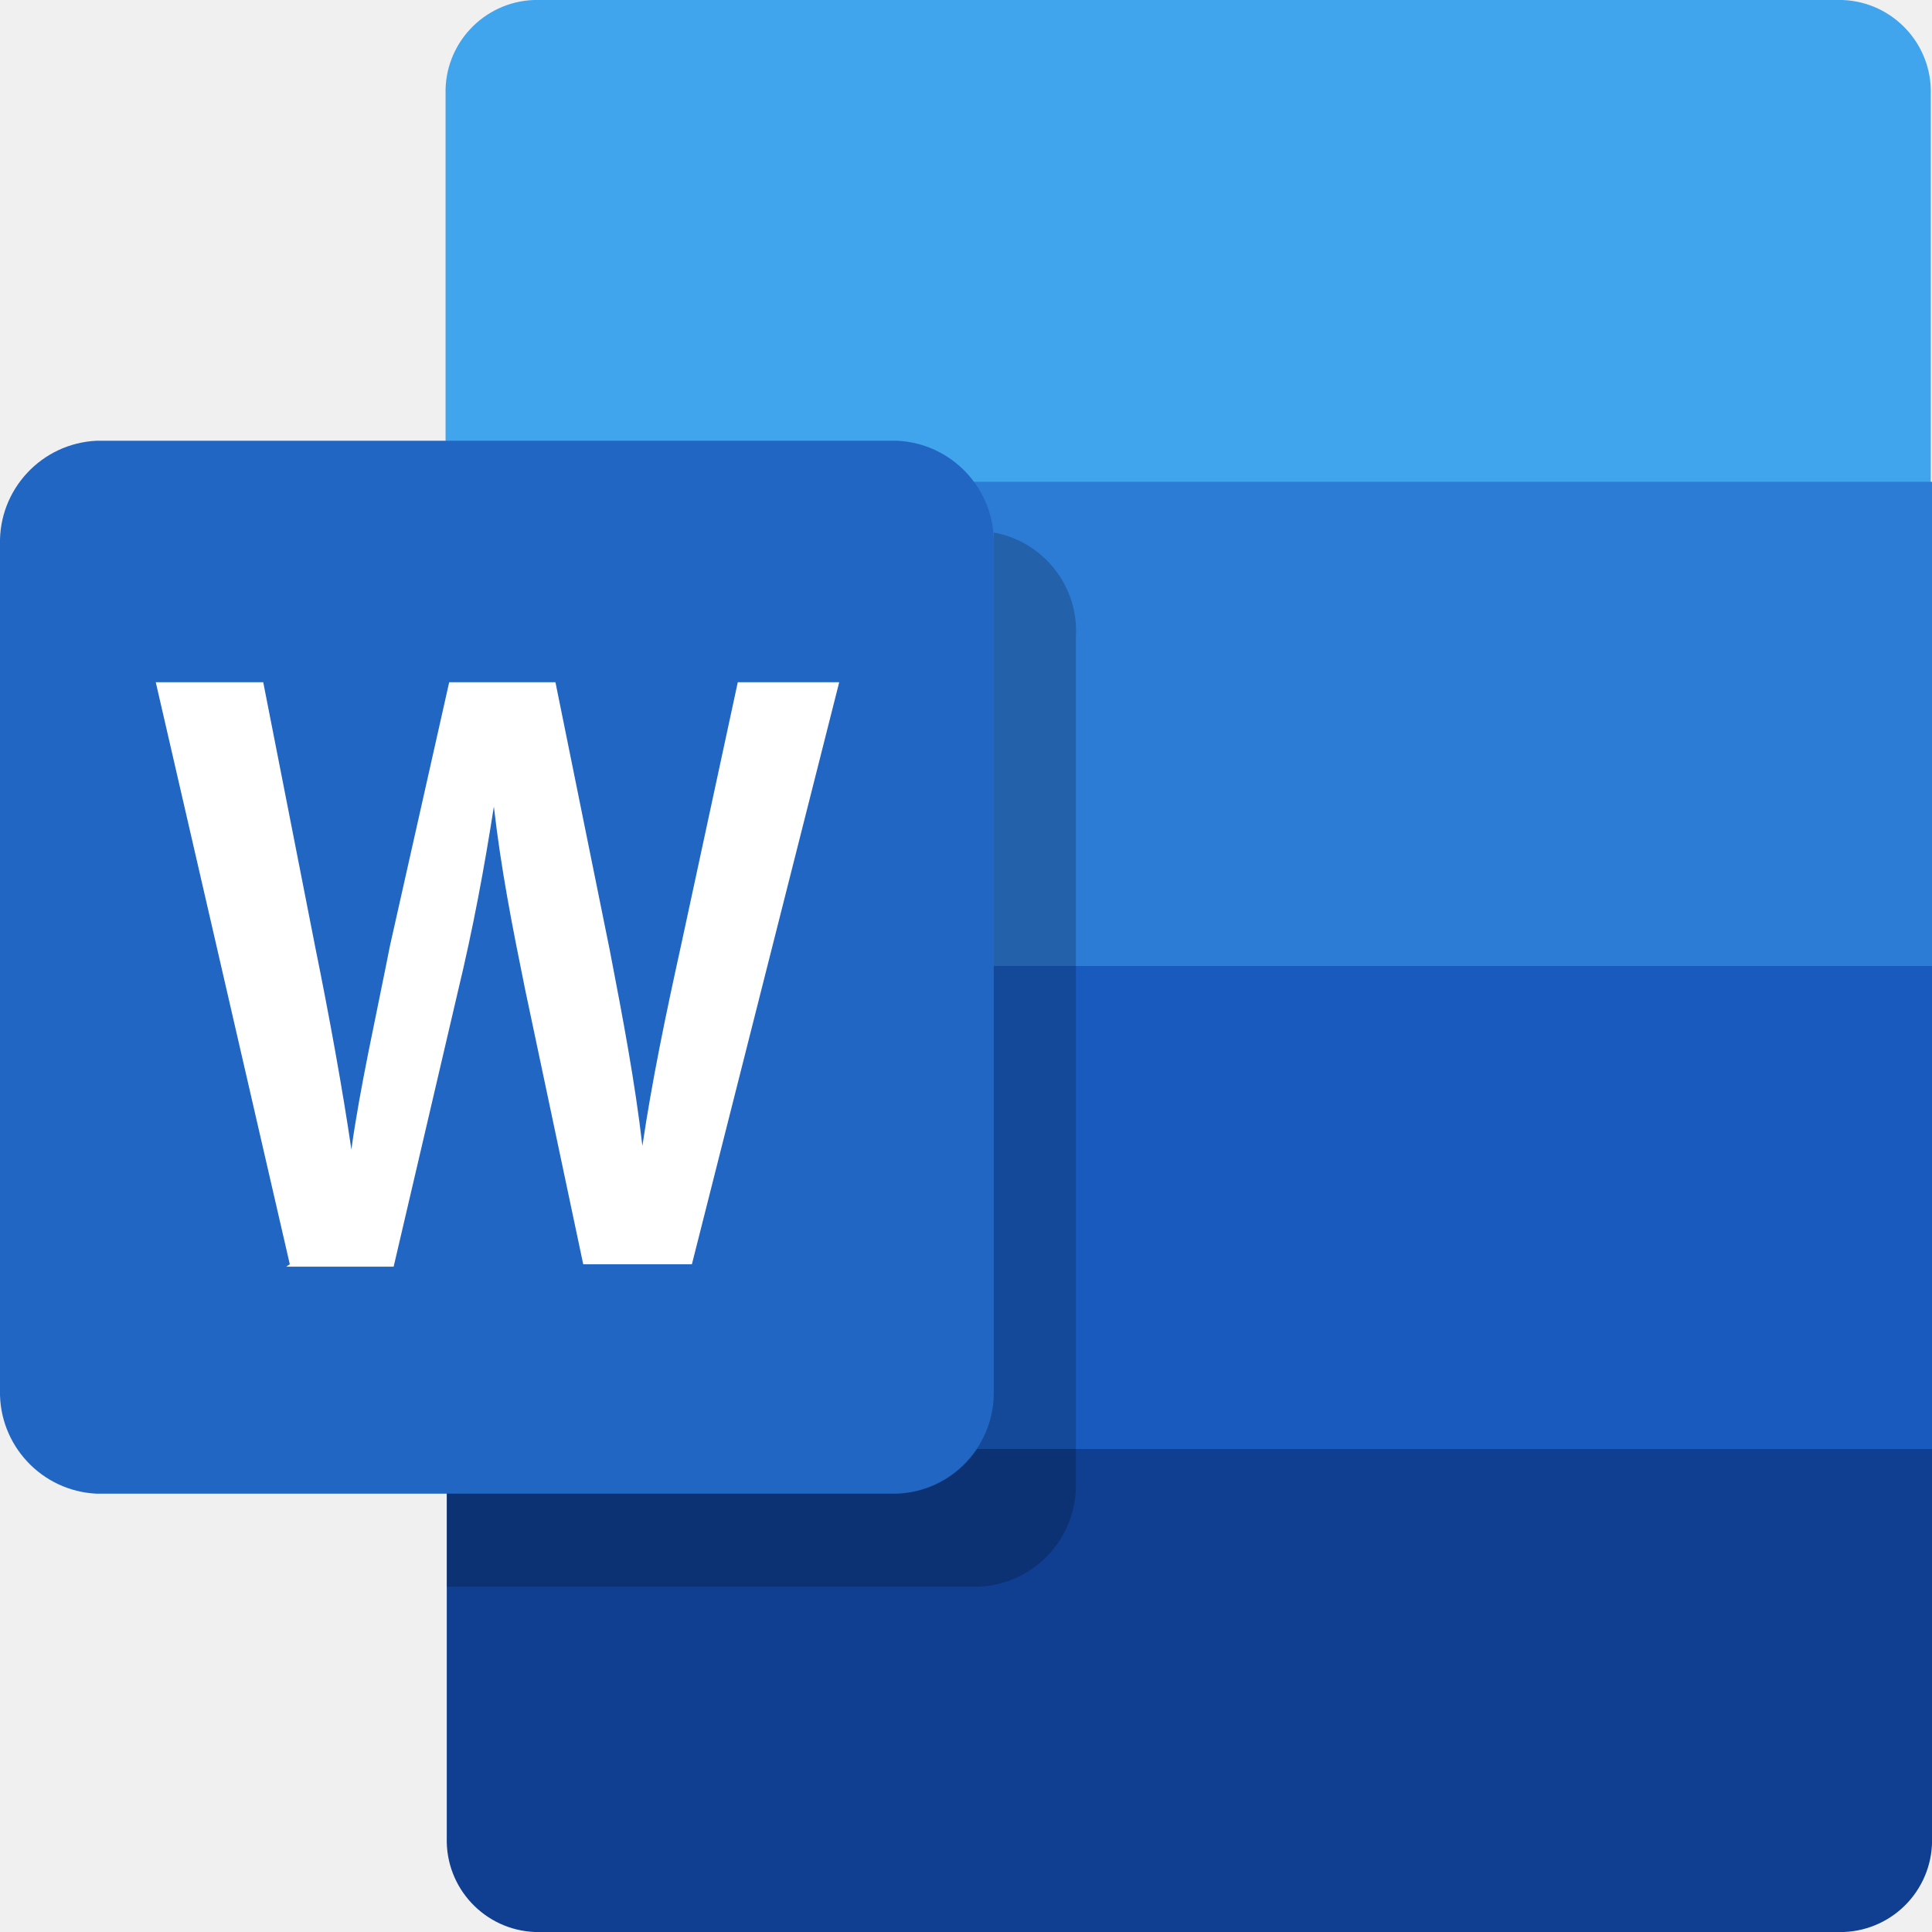
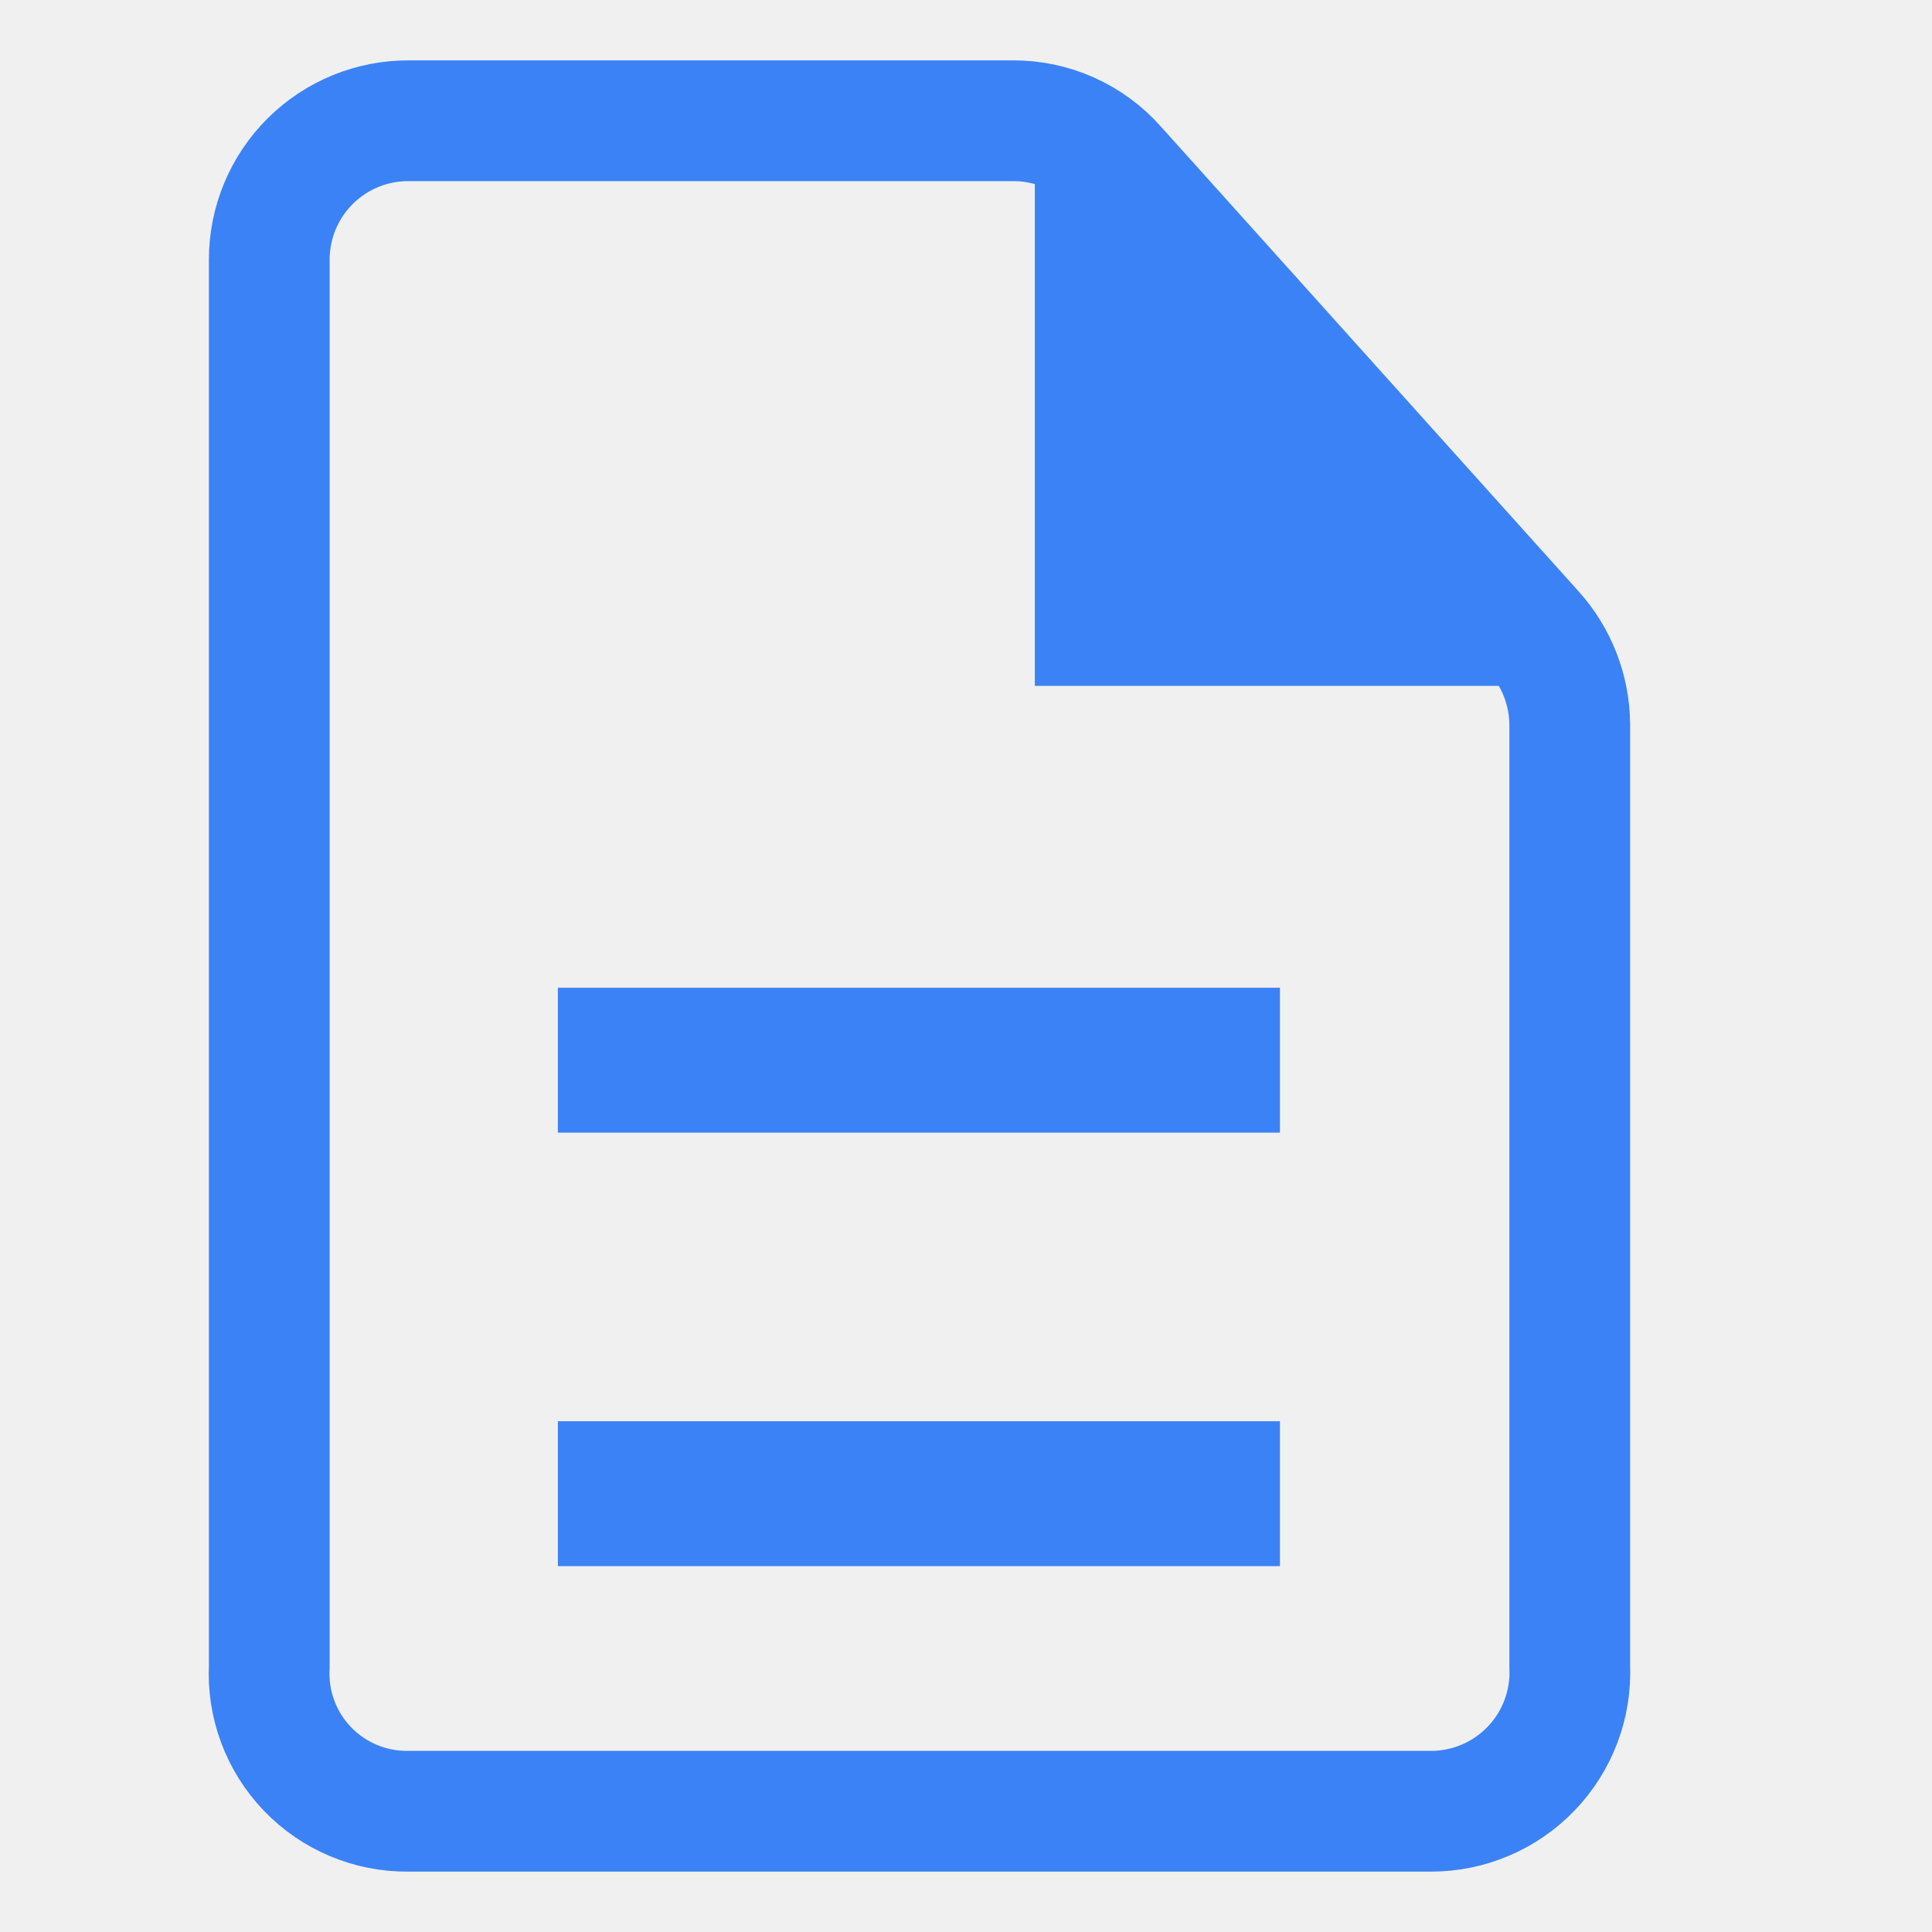
- <svg xmlns="http://www.w3.org/2000/svg" id="Capa_1" data-name="Capa 1" viewBox="0 0 16 16">
+ <svg xmlns="http://www.w3.org/2000/svg" id="图层_1" data-name="图层 1" viewBox="0 0 16 16">
  <defs>
-     <style>.cls-1{fill:#41a5ed;}.cls-2{fill:#2c7bd5;}.cls-3{fill:#195abe;}.cls-4{fill:#103e91;}.cls-5{fill:#2166c3;}.cls-6{fill:#fff;}.cls-7{isolation:isolate;opacity:0.2;}</style>
+     <style>.cls-1{fill:none;stroke:#3b82f6;stroke-miterlimit:10;}.cls-2{fill:#3b82f6;}</style>
  </defs>
-   <path class="cls-1" d="M72.05,60H59.74V56.78a.76.76,0,0,1,.73-.78H71.31a.76.76,0,0,1,.73.78V60Z" transform="translate(-56.05 -56)" />
-   <rect class="cls-2" x="3.69" y="3.99" width="12.31" height="4.01" />
-   <rect class="cls-3" x="3.69" y="8" width="12.31" height="4.01" />
-   <path class="cls-4" d="M71.32,72H60.48a.76.76,0,0,1-.73-.78V68h12.3v3.21A.76.76,0,0,1,71.32,72Z" transform="translate(-56.05 -56)" />
-   <path class="cls-5" d="M63.48,68.37H56.85a.84.84,0,0,1-.8-.86v-7a.84.84,0,0,1,.8-.86h6.63a.84.84,0,0,1,.8.86v7A.83.83,0,0,1,63.48,68.37Z" transform="translate(-56.05 -56)" />
-   <path class="cls-6" d="M58.45,66.47l-1.11-4.82h.89l.43,2.19c.12.59.23,1.2.3,1.68h0c.07-.51.2-1.08.32-1.69l.49-2.18h.88l.45,2.22c.11.57.21,1.1.27,1.62h0c.08-.54.19-1.07.32-1.66l.47-2.18H63l-1.22,4.82h-.9l-.48-2.27c-.11-.54-.2-1-.26-1.52h0c-.08.51-.17,1-.3,1.54l-.53,2.27h-.89Z" transform="translate(-56.05 -56)" />
-   <path class="cls-7" d="M64.28,60.41v7.1a.84.84,0,0,1-.8.86H59.75v.77h4.41a.84.84,0,0,0,.8-.86v-7A.83.83,0,0,0,64.28,60.41Z" transform="translate(-56.05 -56)" />
+   <path class="cls-1" d="M8.39,1h-5A1.15,1.15,0,0,0,2.23,2.15V13.8A1.14,1.14,0,0,0,3.38,15h8.47A1.15,1.15,0,0,0,13,13.8V6a1.16,1.16,0,0,0-.3-.77L9.24,1.38A1.13,1.13,0,0,0,8.39,1Z" />
+   <polygon class="cls-2" points="13 5.68 8.57 5.68 8.57 1.02 13 5.68" />
+   <rect class="cls-2" x="4.62" y="8.18" width="5.98" height="1.2" />
+   <rect class="cls-2" x="4.62" y="11.77" width="5.98" height="1.2" />
</svg>
